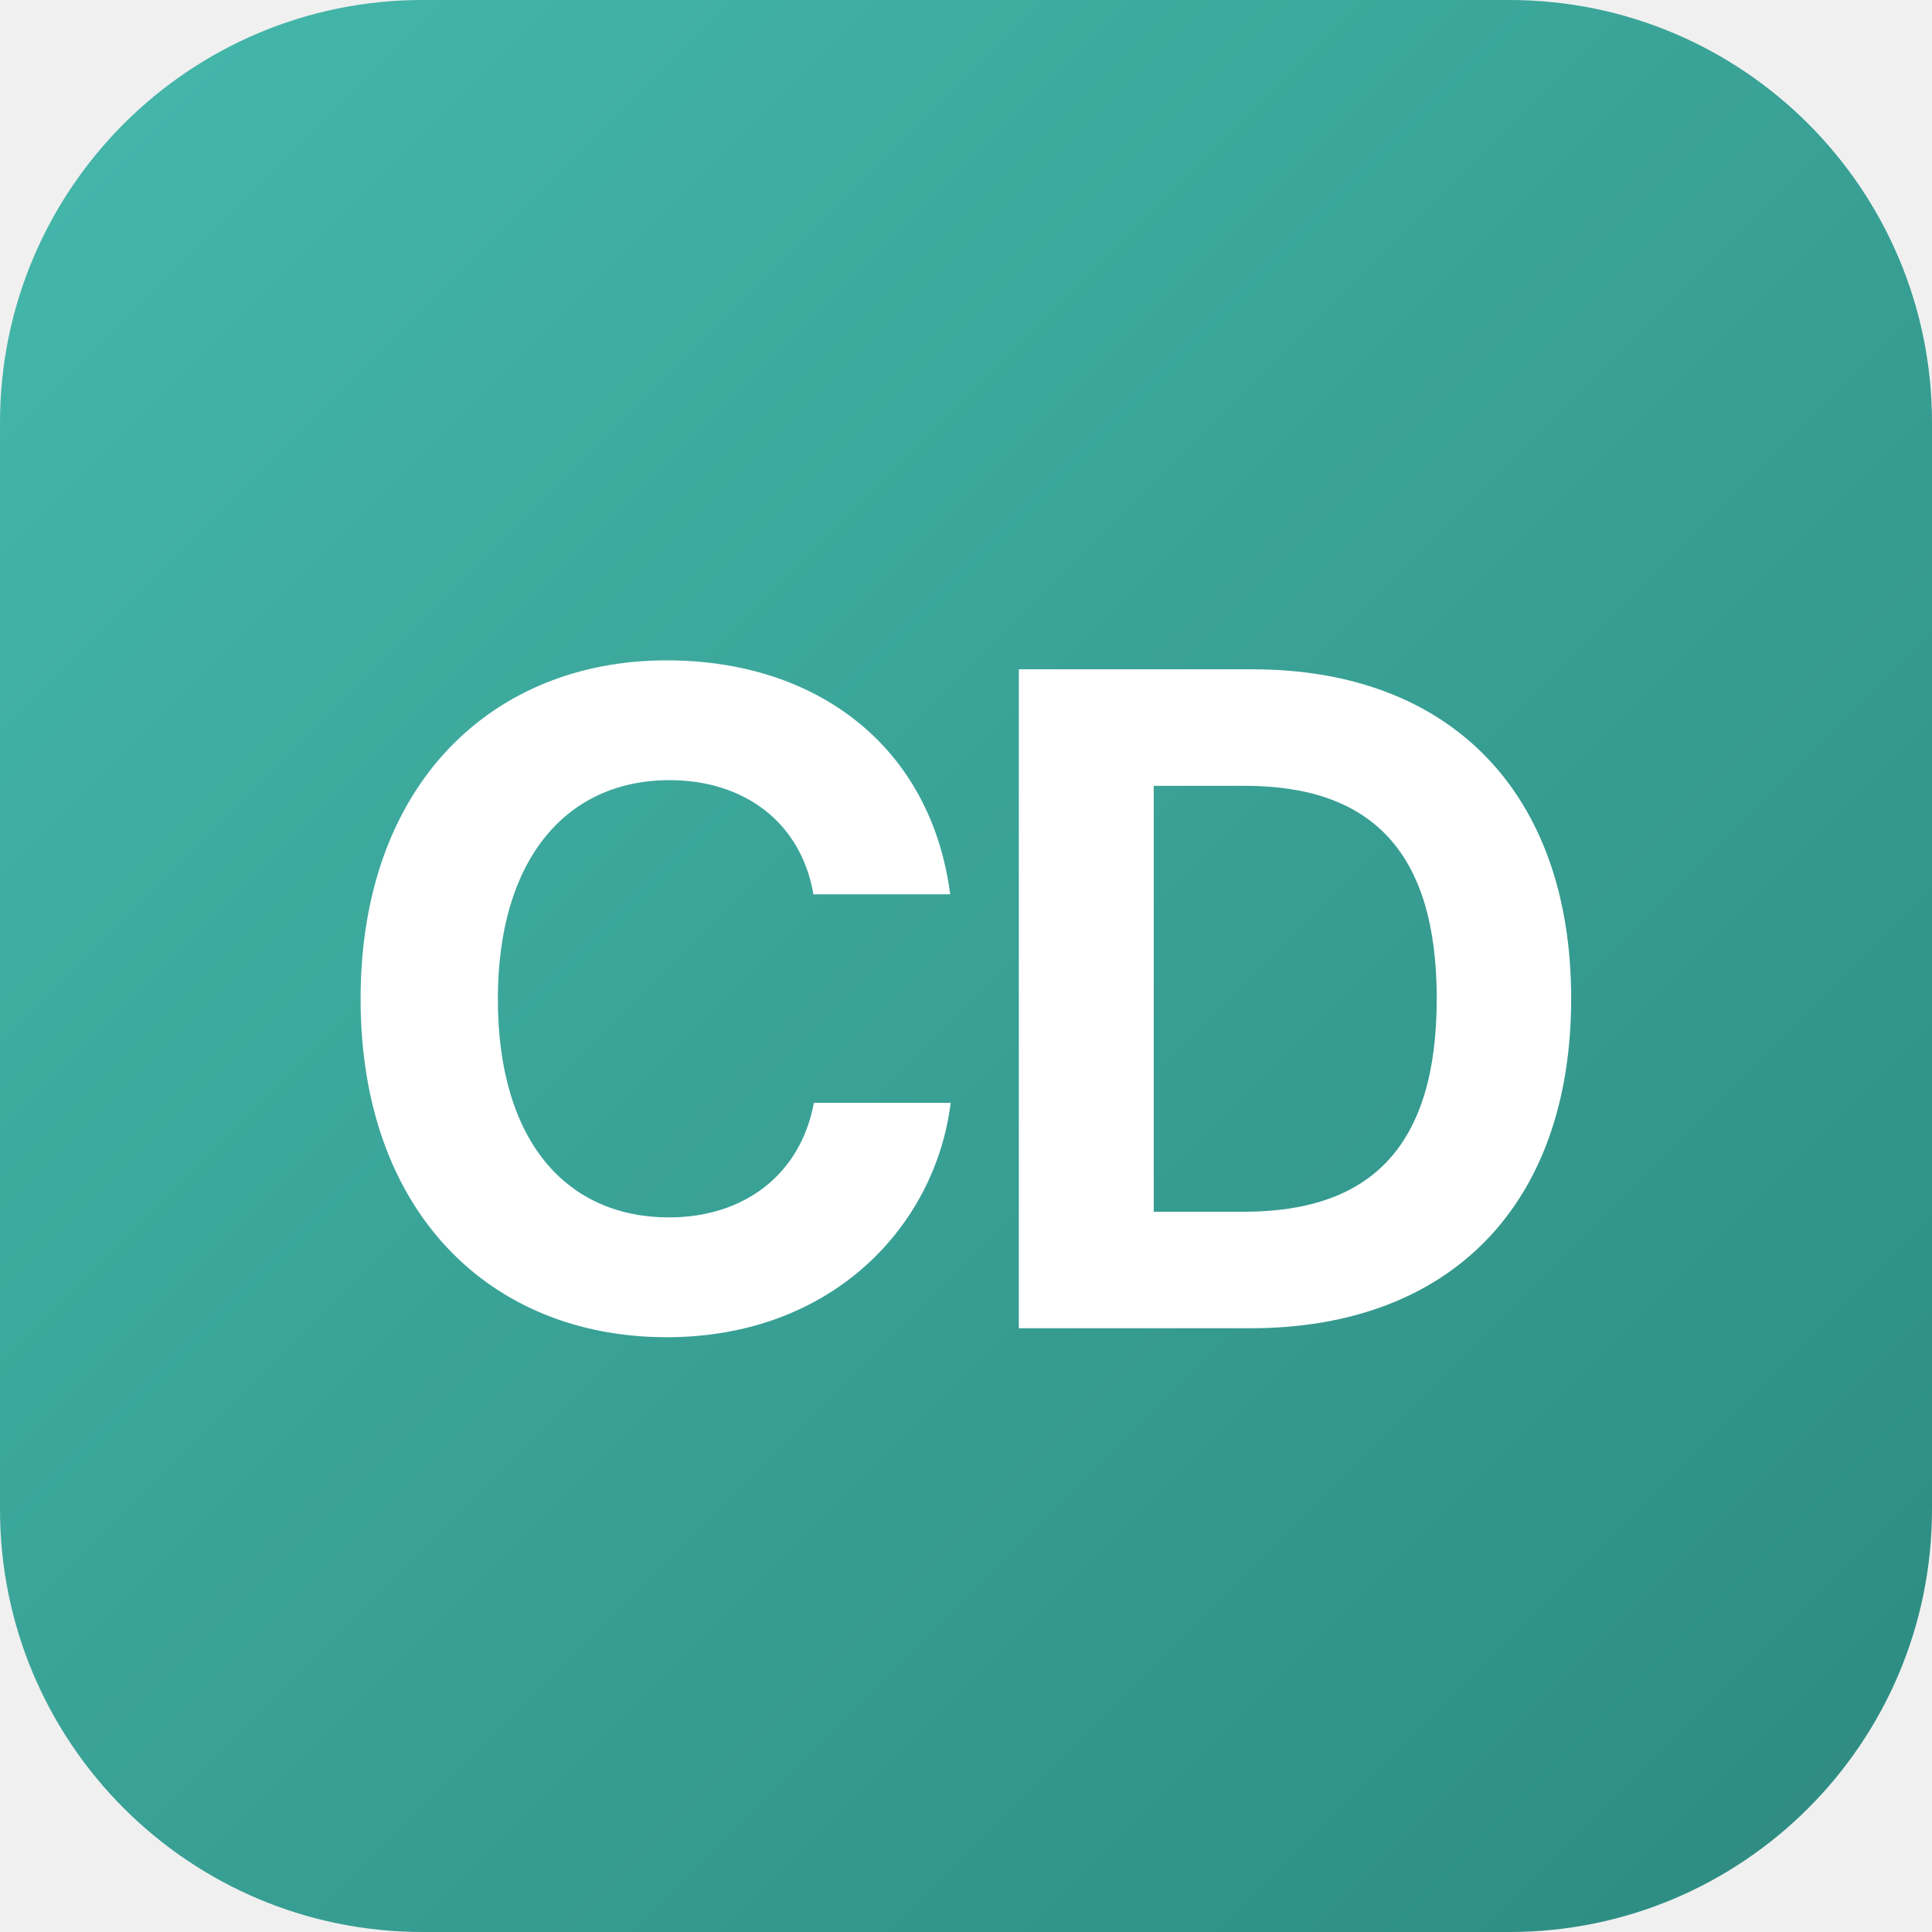
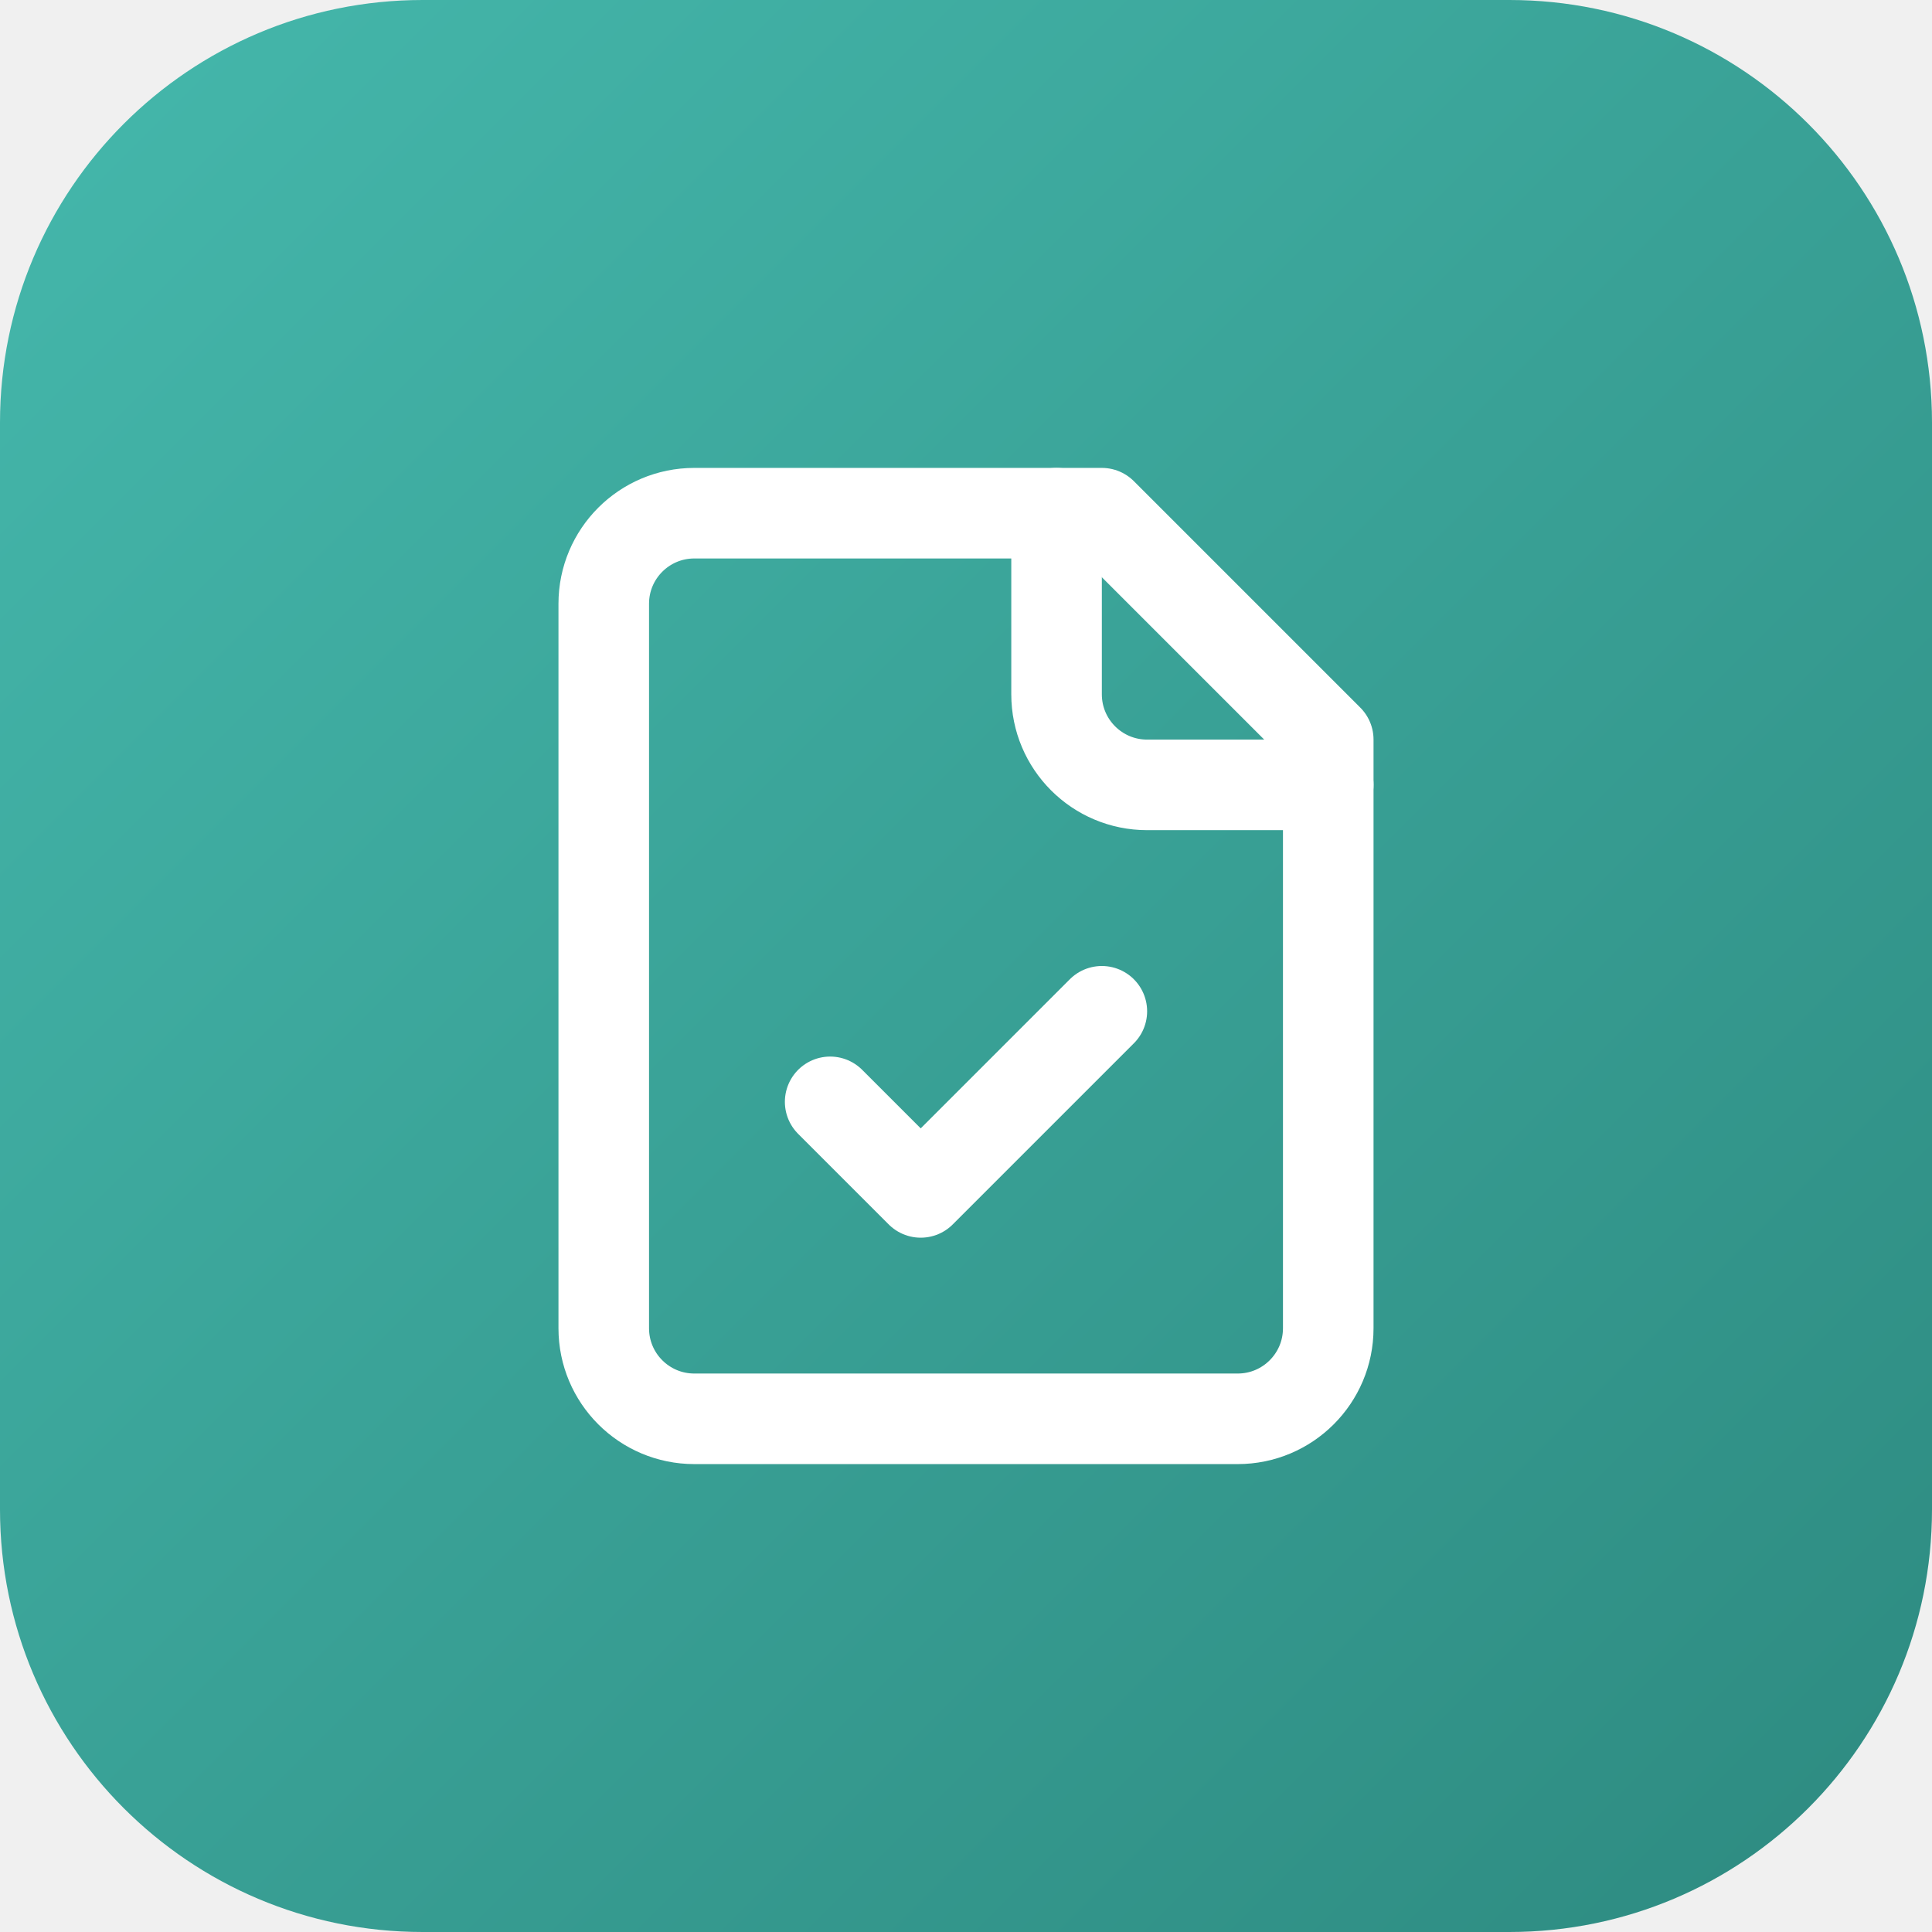
<svg xmlns="http://www.w3.org/2000/svg" viewBox="0 0 64 64">
  <defs>
    <linearGradient id="bg" x1="0" y1="0" x2="1" y2="1">
      <stop offset="0%" stop-color="#45b8ac" />
      <stop offset="100%" stop-color="#2d8a80" />
    </linearGradient>
  </defs>
  <rect width="64" height="64" rx="14" fill="url(#bg)" />
-   <text x="32" y="44" text-anchor="middle" font-family="system-ui,-apple-system,sans-serif" font-weight="700" font-size="30" fill="#fff" letter-spacing="-1">CD</text>
+   <g transform="translate(14,14) scale(1.5)" fill="none" stroke="#fff" stroke-linecap="round" stroke-linejoin="round" stroke-width="2">
+     <path d="M15 2H6a2 2 0 0 0-2 2v16a2 2 0 0 0 2 2h12a2 2 0 0 0 2-2V7Z" />
+     <path d="M14 2v4a2 2 0 0 0 2 2h4" />
+     <path d="m9 15 2 2 4-4" />
+   </g>
</svg>
